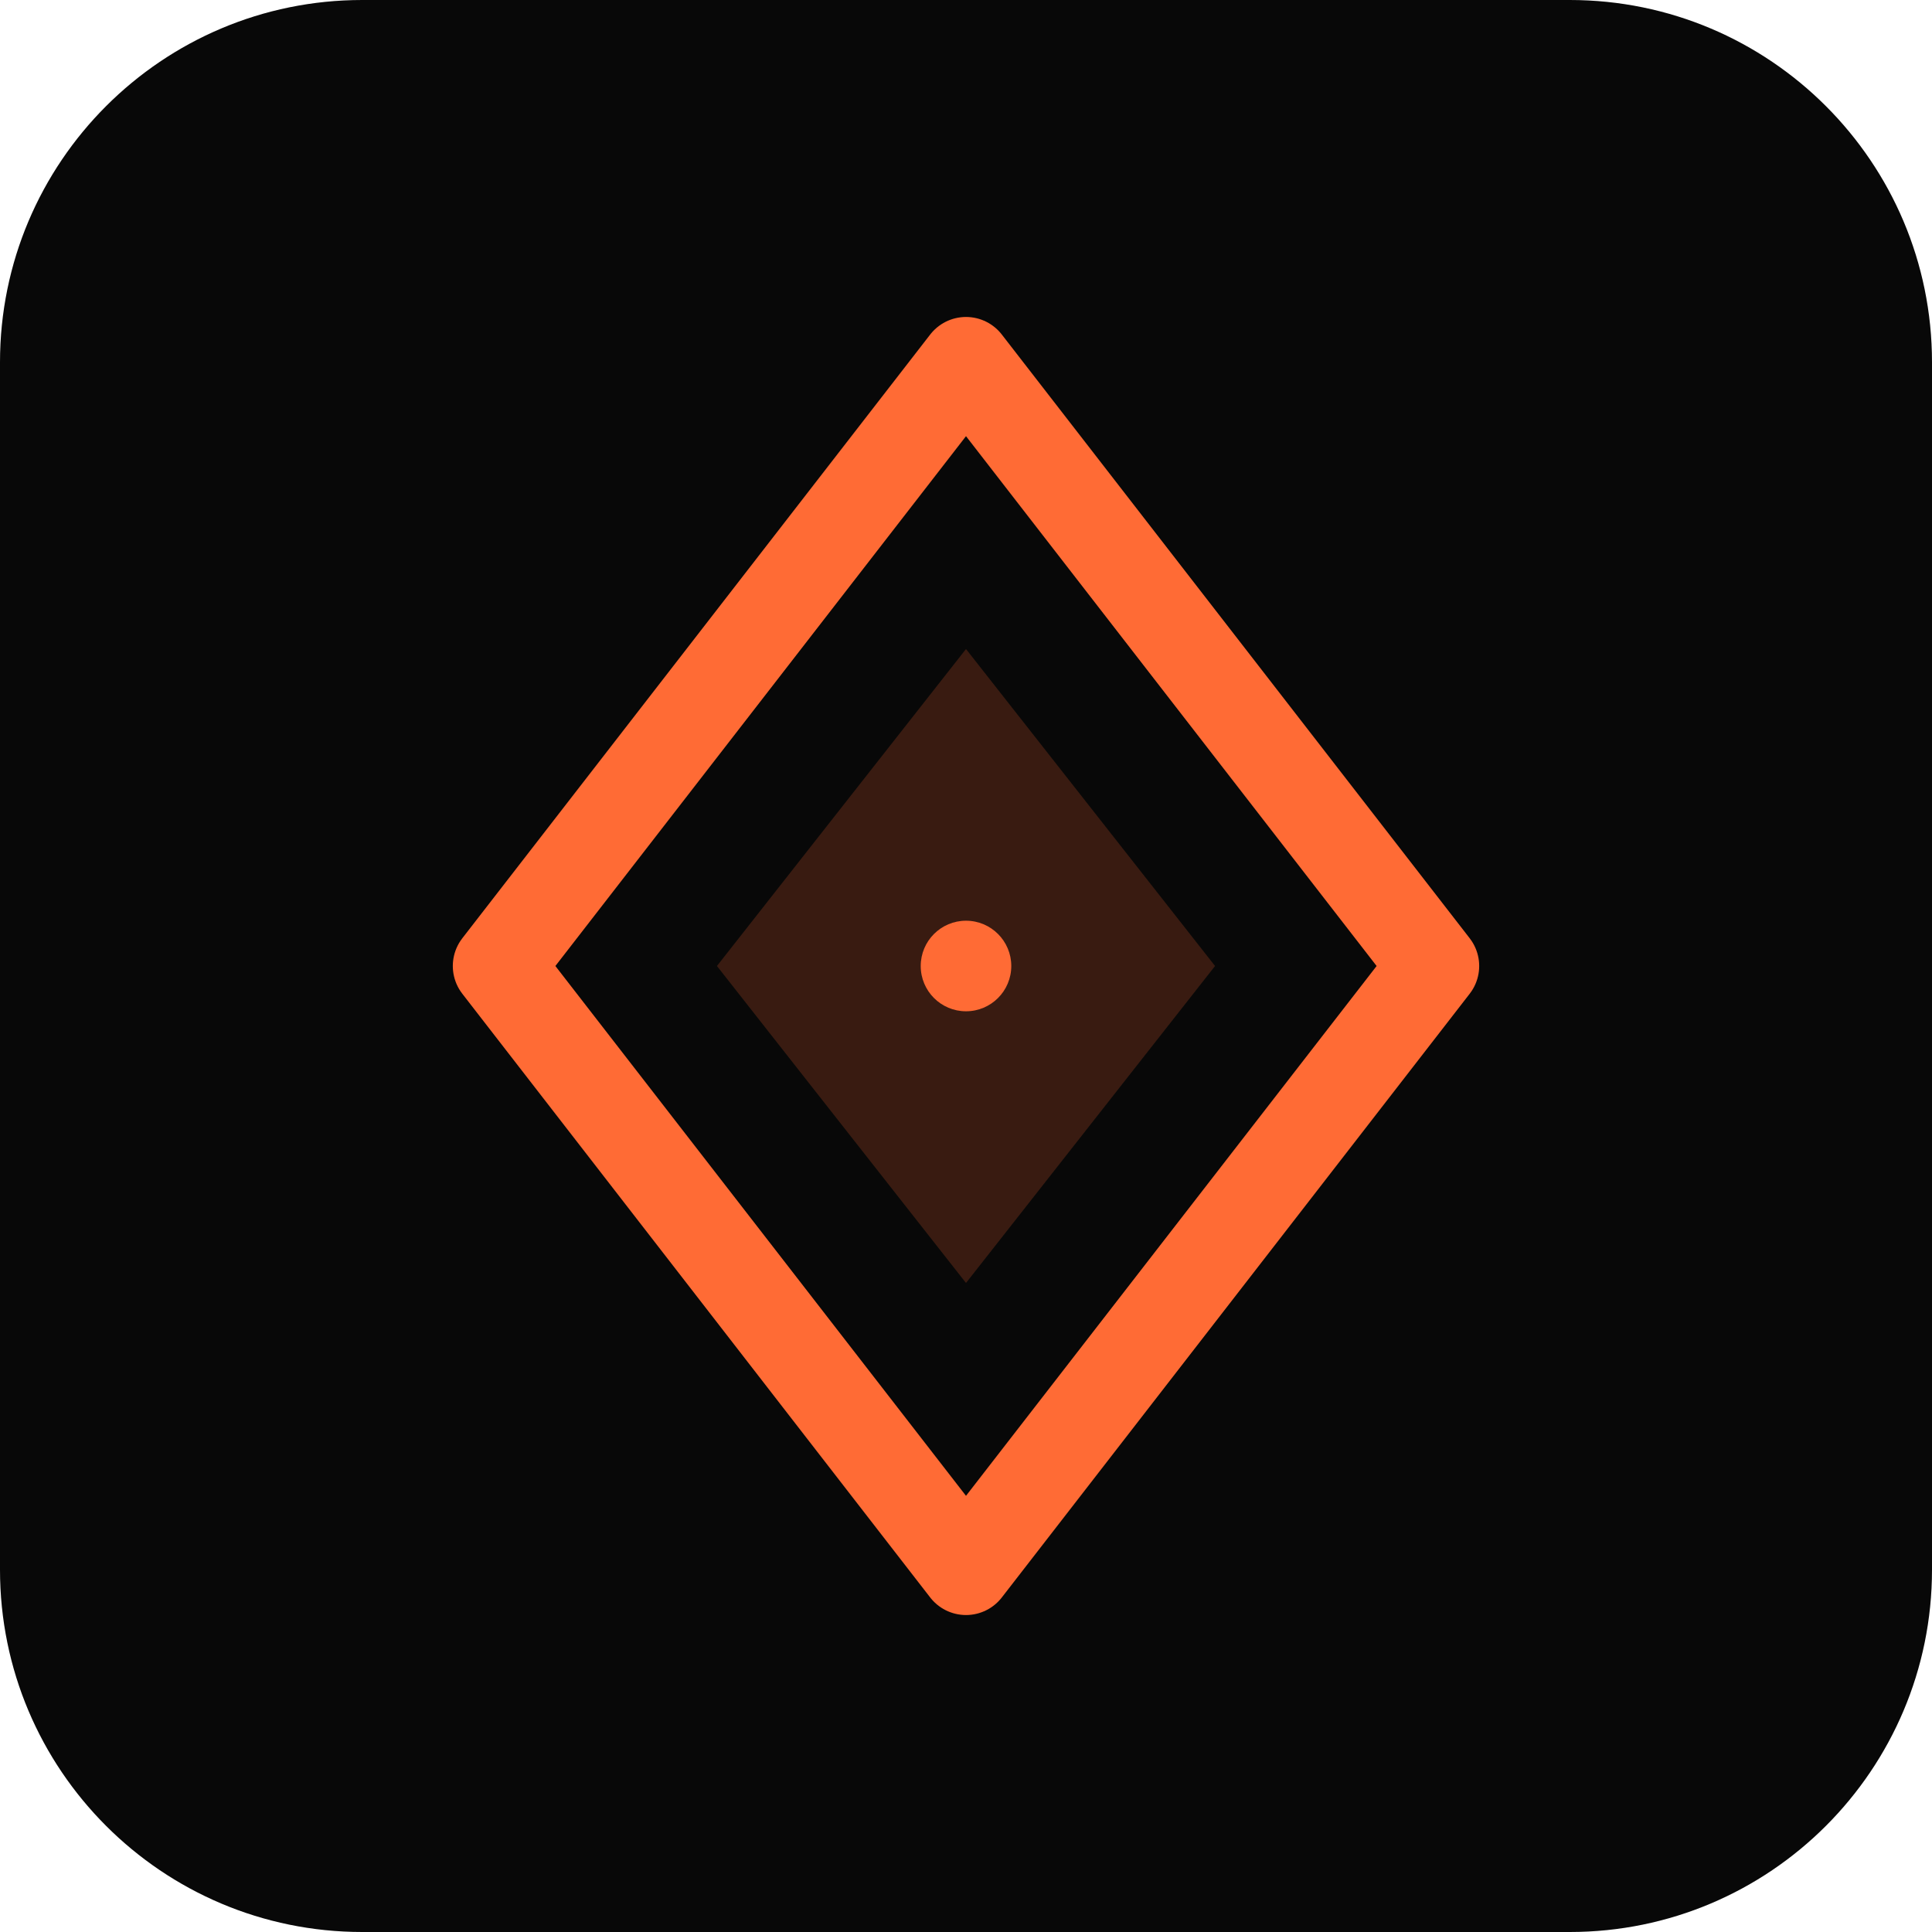
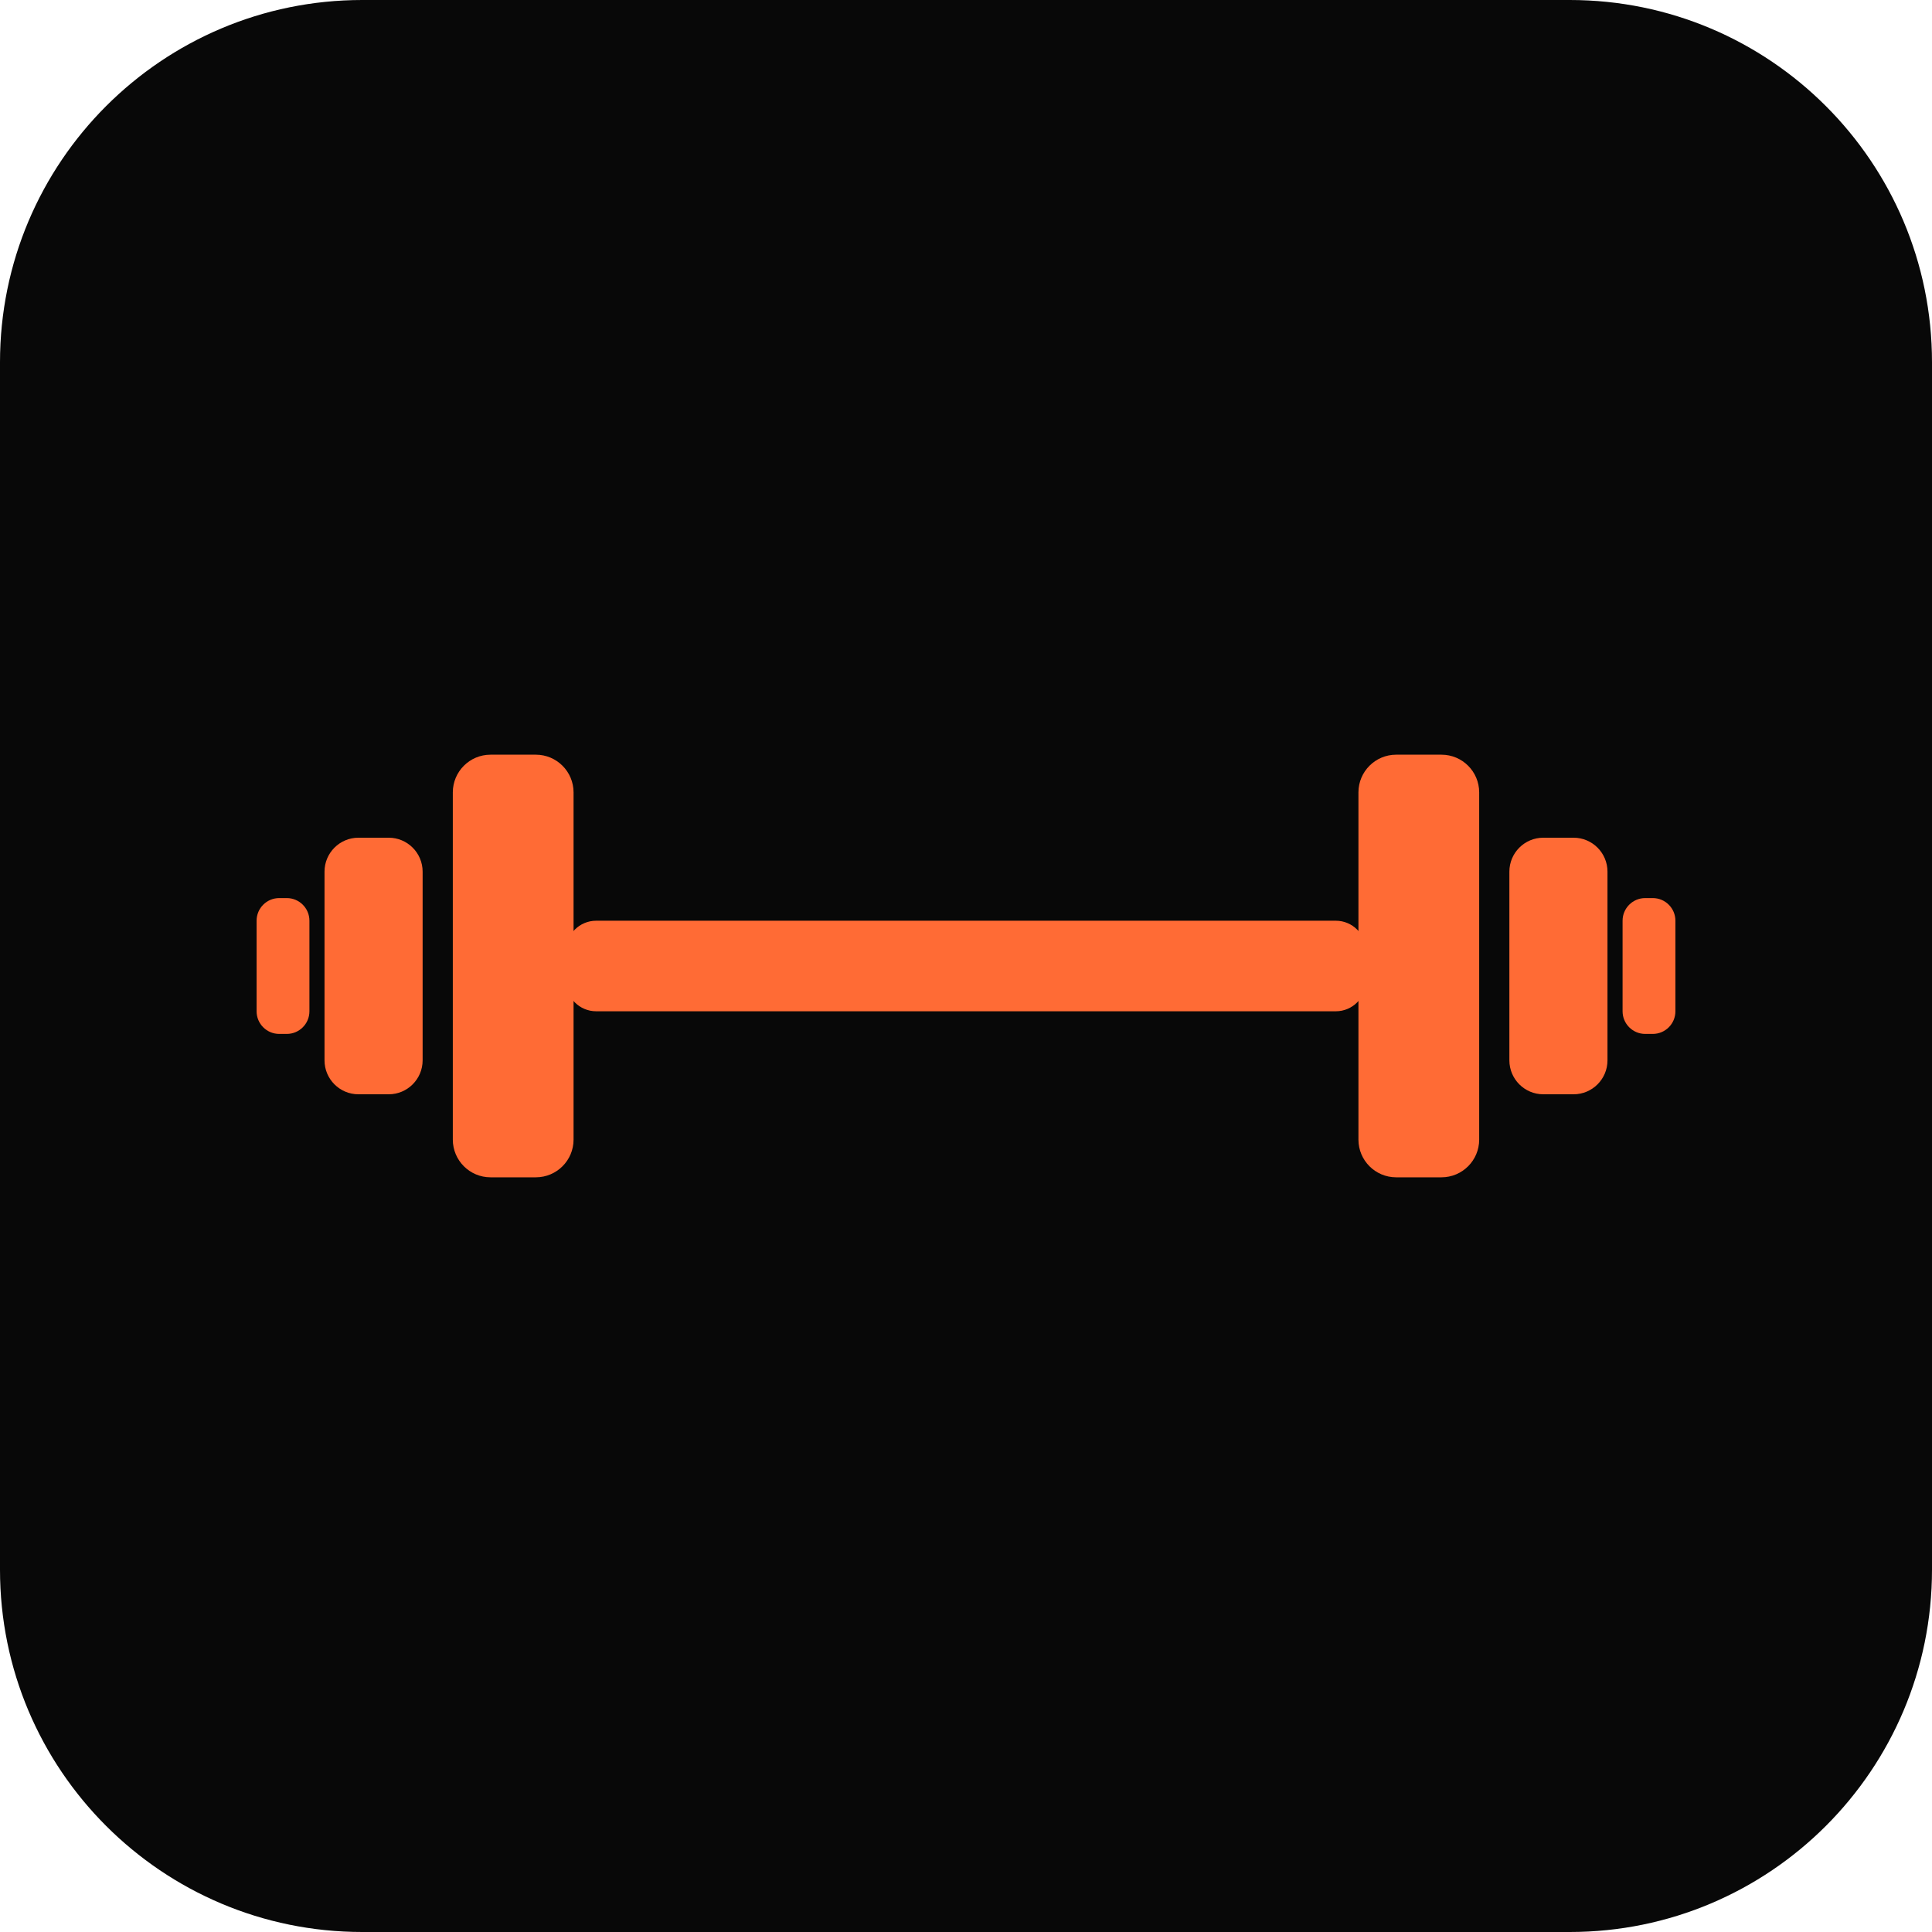
<svg xmlns="http://www.w3.org/2000/svg" viewBox="0 0 512 512">
  <rect width="512" height="512" fill="#080808" rx="96" />
-   <path d="M 256 96 L 380 256 L 256 416 L 132 256 Z" fill="none" stroke="#FF6B35" stroke-width="24" stroke-linejoin="round" />
-   <path d="M 256 172 L 322 256 L 256 340 L 190 256 Z" fill="#FF6B35" opacity="0.2" />
-   <circle cx="256" cy="256" r="12" fill="#FF6B35" />
+   <g fill="#FF6B35">
+     <rect x="150" y="244" width="212" height="24" rx="8" />
+     <rect x="120" y="200" width="32" height="112" rx="10" />
+     <rect x="86" y="222" width="26" height="68" rx="9" />
+     <rect x="68" y="238" width="14" height="36" rx="6" />
+     <rect x="360" y="200" width="32" height="112" rx="10" />
+     <rect x="400" y="222" width="26" height="68" rx="9" />
+     <rect x="430" y="238" width="14" height="36" rx="6" />
+   </g>
</svg>
